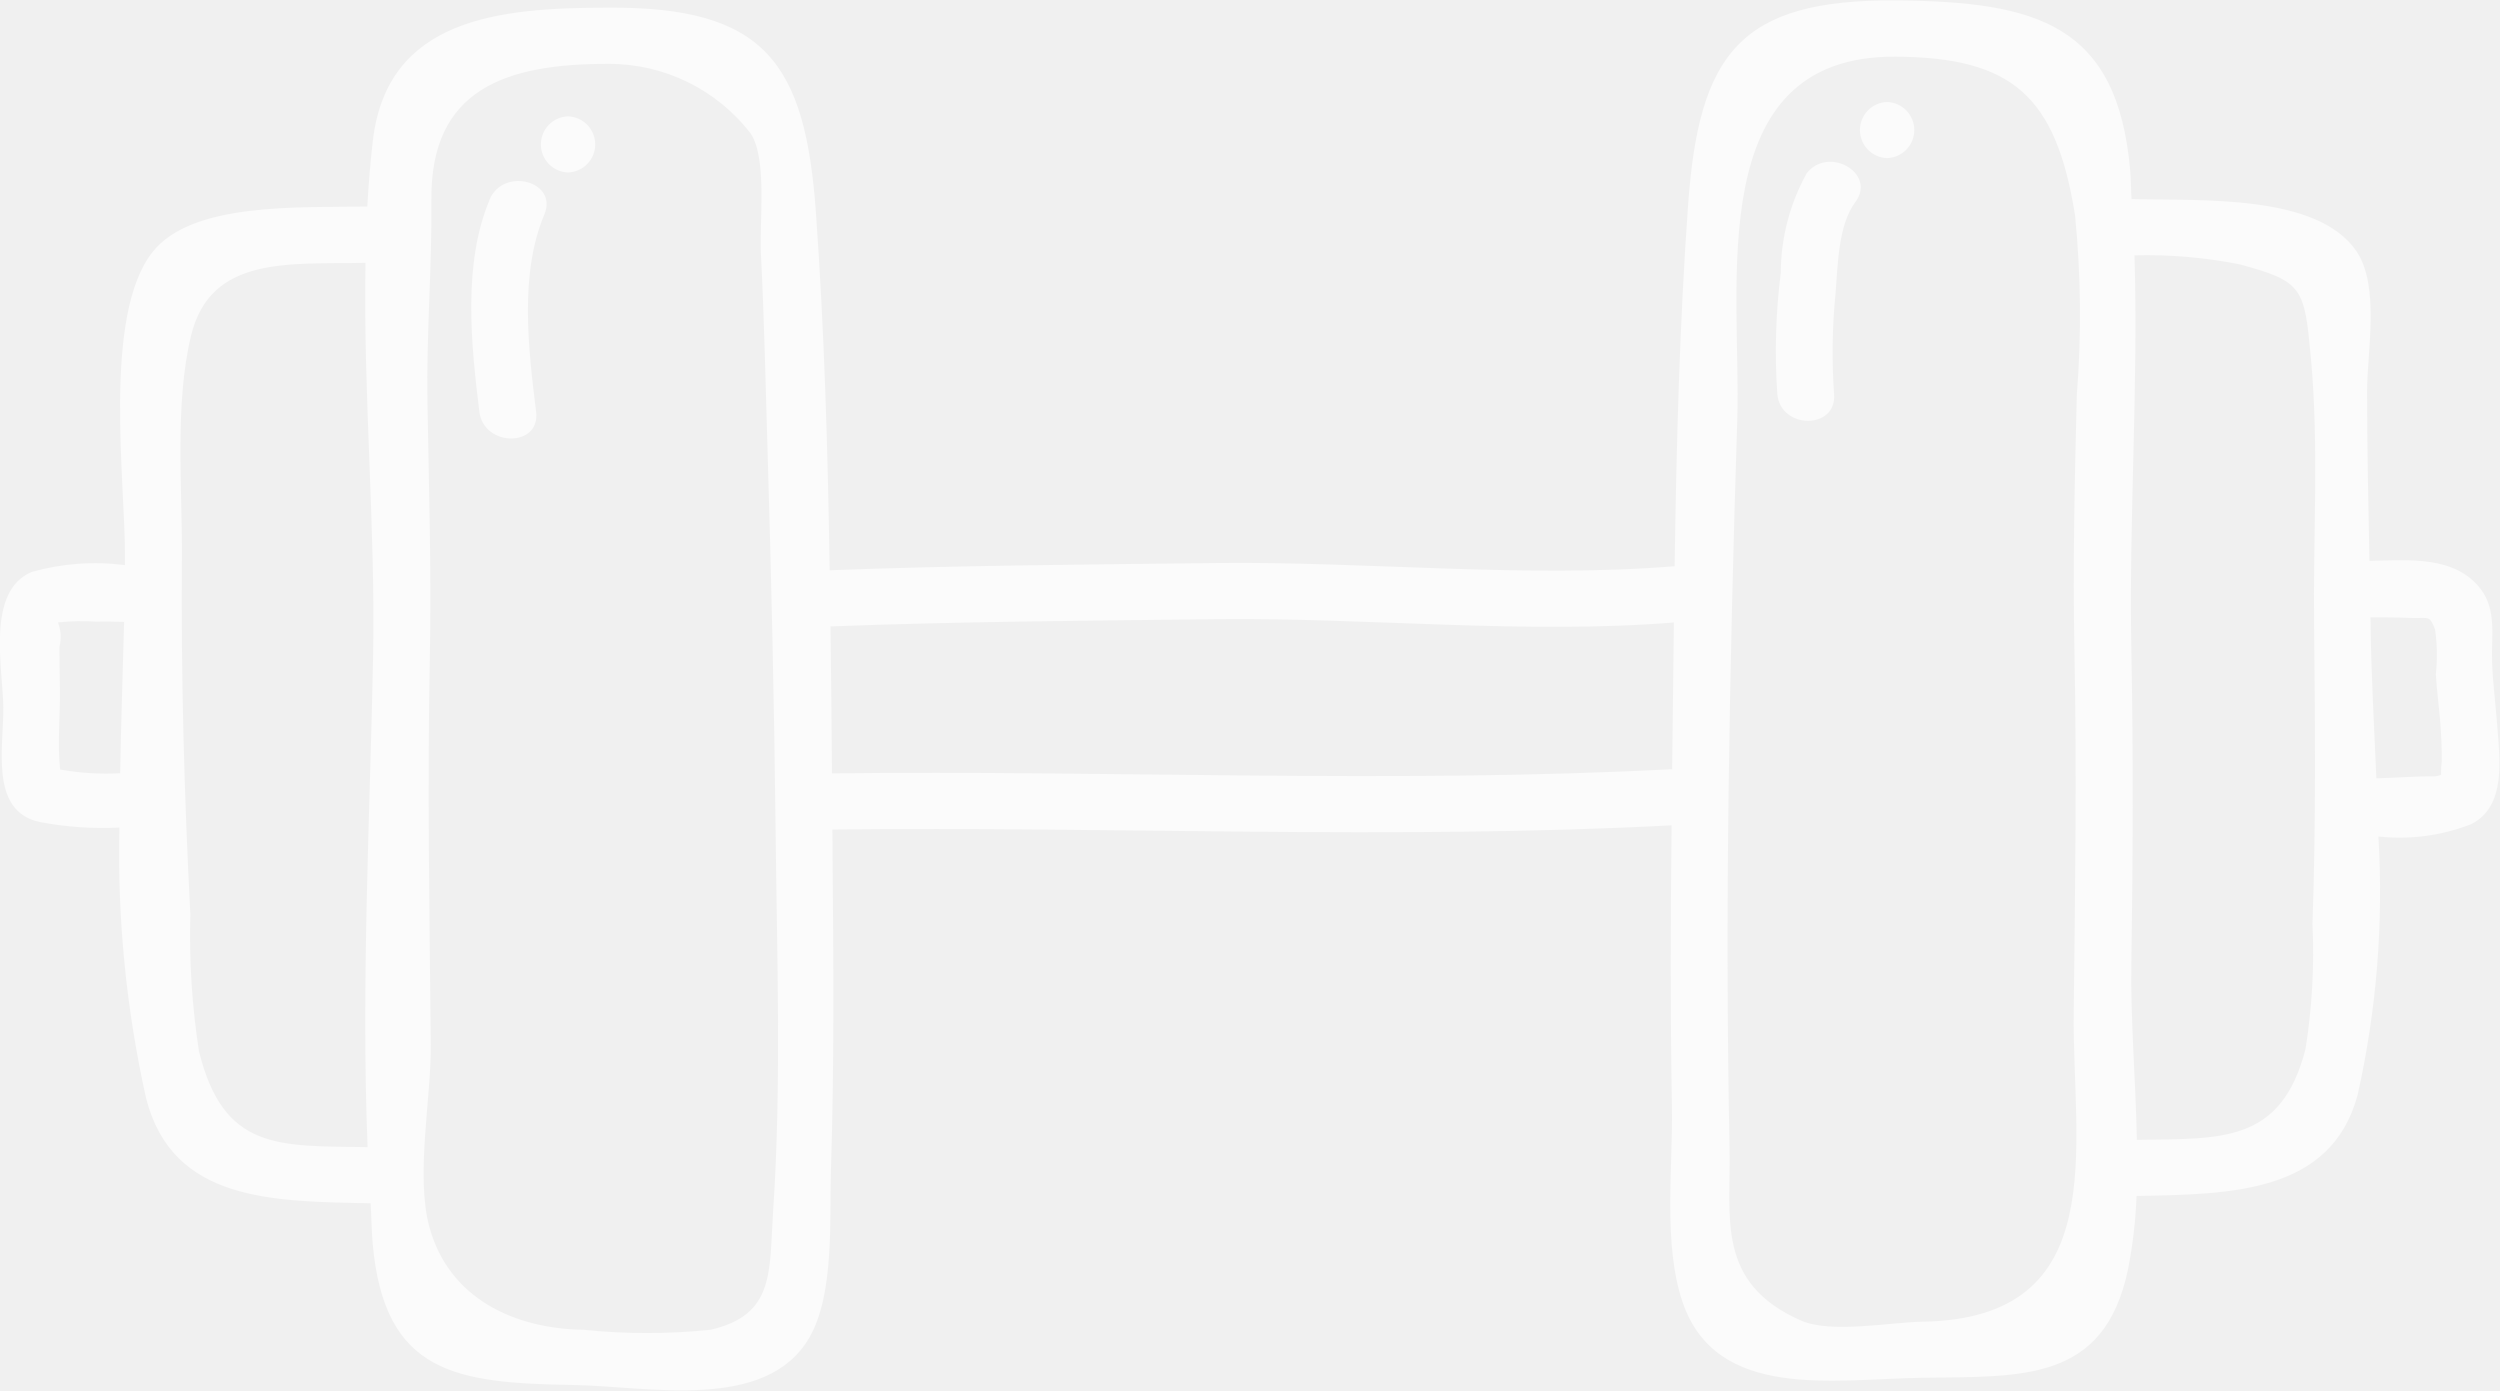
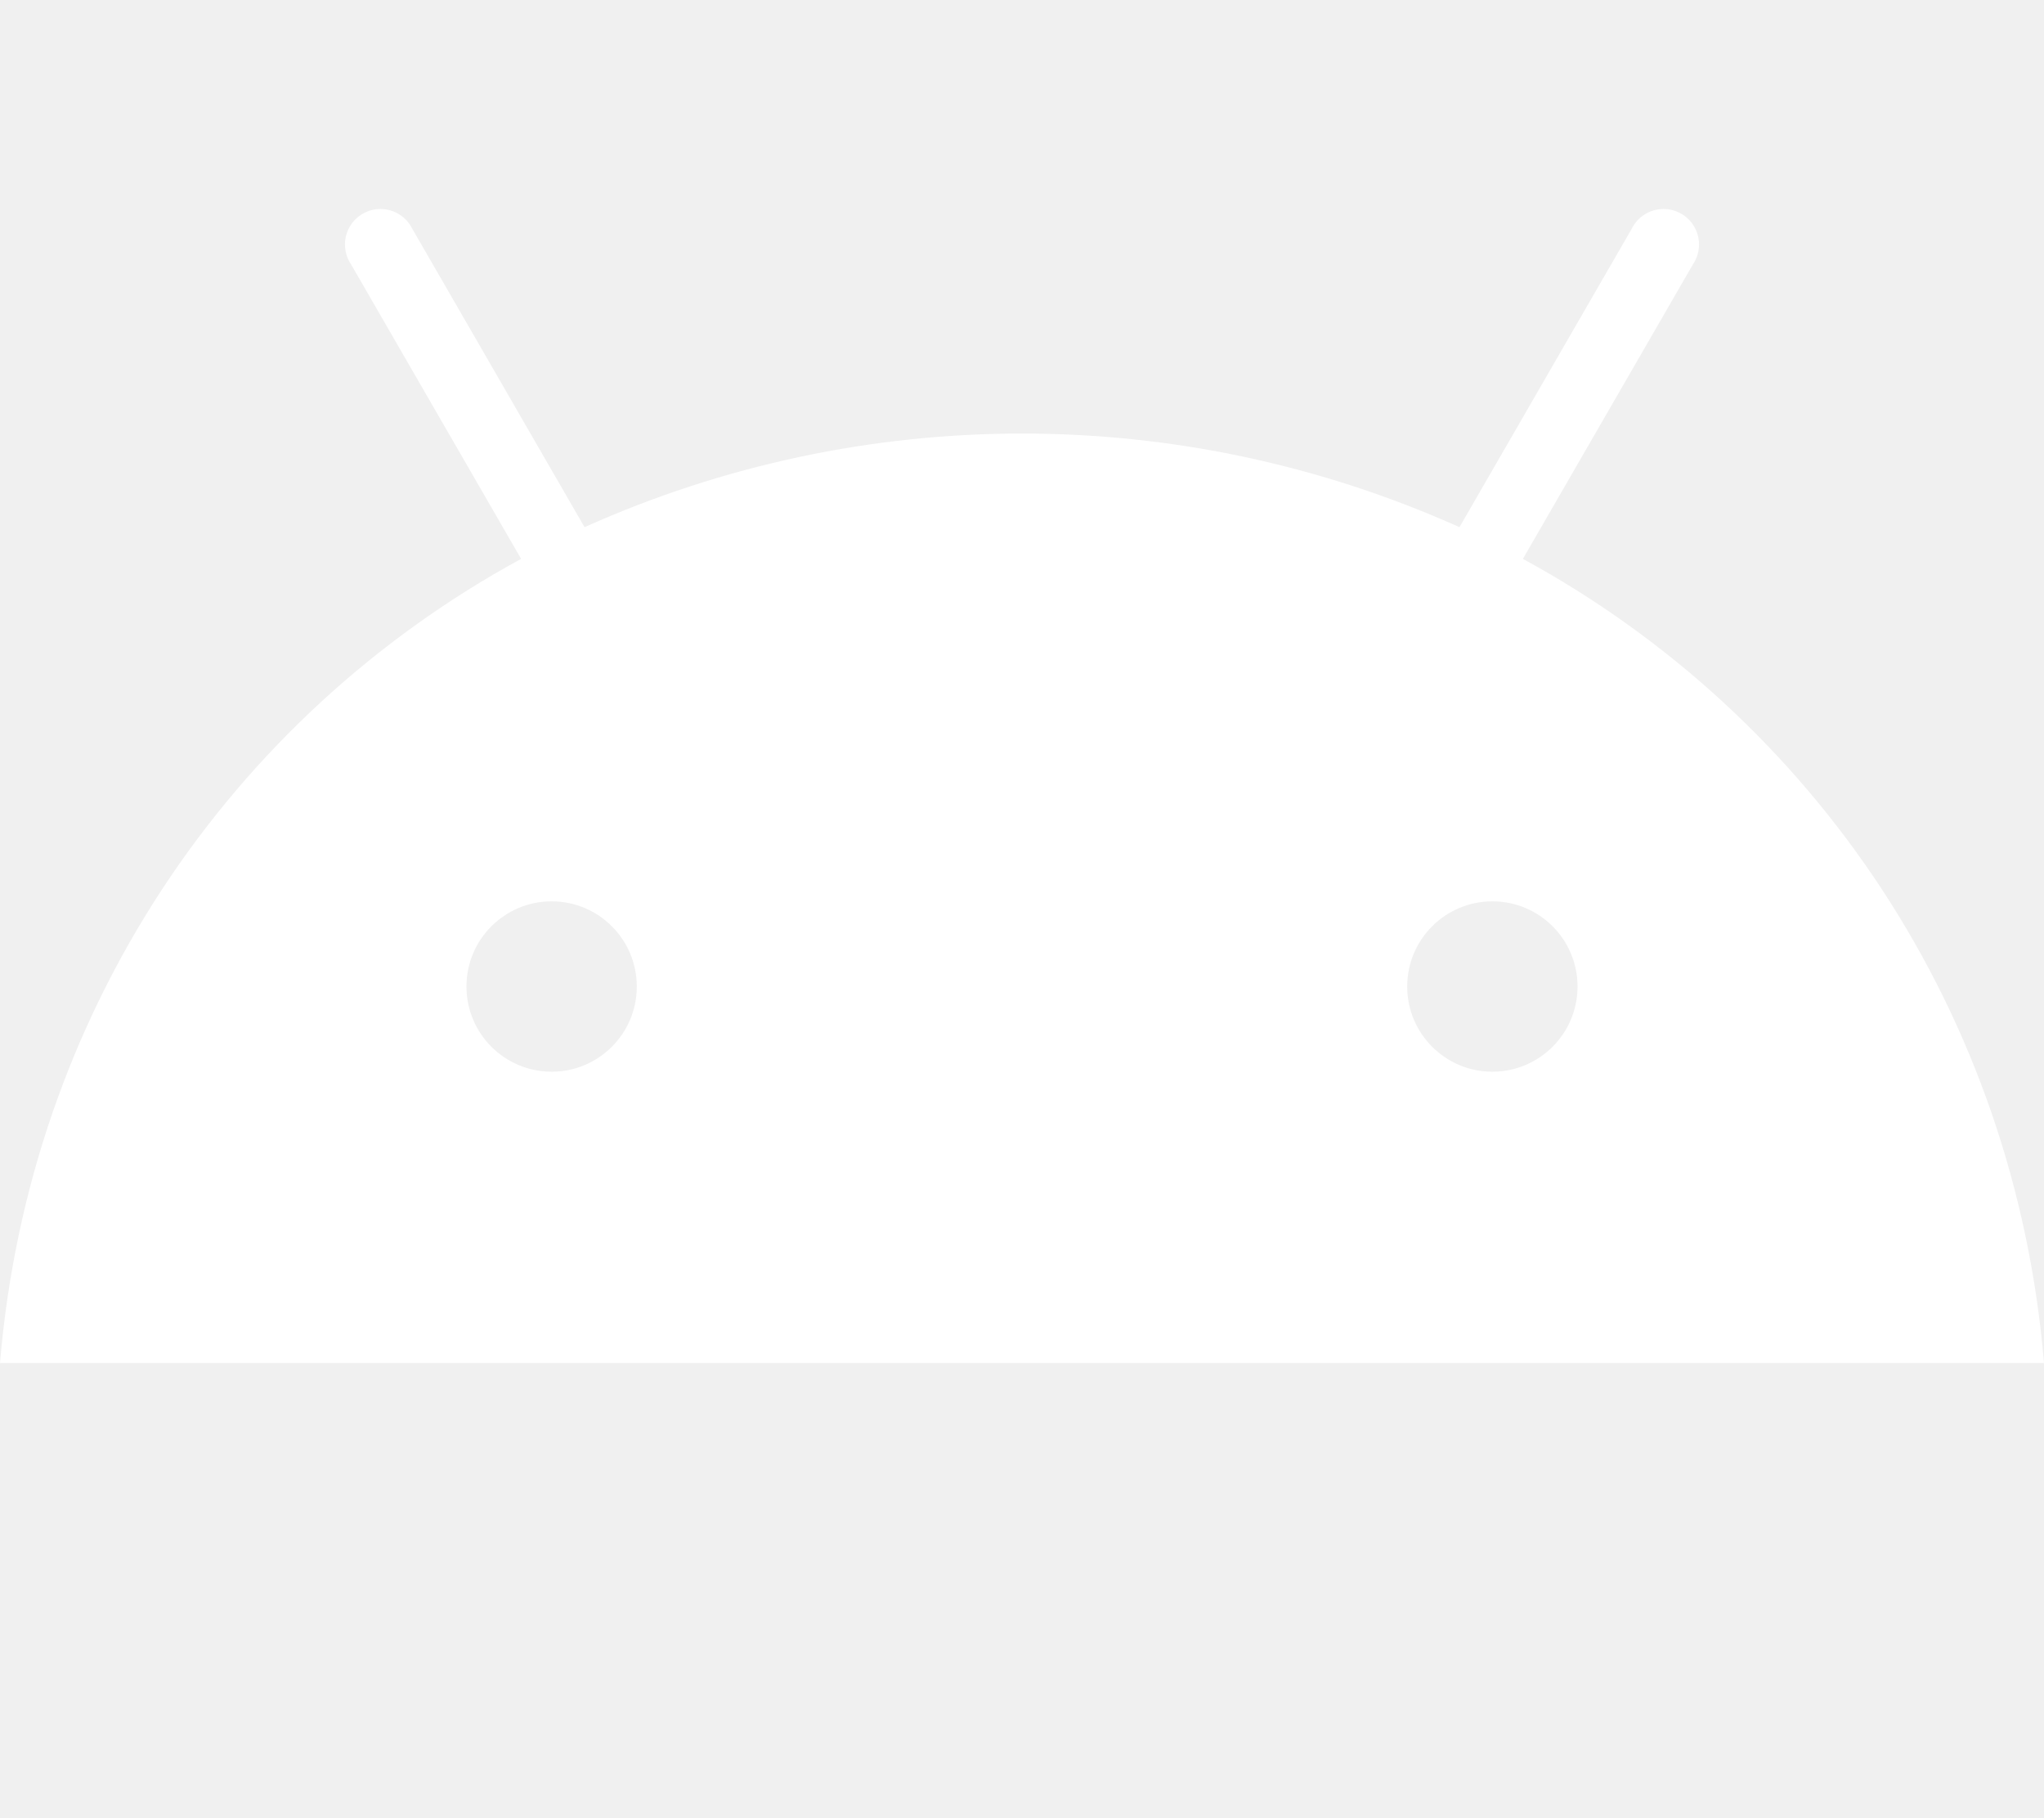
- <svg xmlns="http://www.w3.org/2000/svg" width="91.031" height="50.625" viewBox="0 0 91.031 50.625">
-   <defs>
-     <style>
-       .cls-1 {
-         fill: #fff;
-         fill-rule: evenodd;
-         opacity: 0.7;
-       }
-     </style>
-   </defs>
-   <path id="price-1-icon.svg" class="cls-1" d="M713.618,638.19c-0.057-.786-0.166-1.565-0.188-2.351-0.025-.9.168-1.845-0.41-2.605-0.936-1.229-2.631-1.062-4.054-1.031-0.041-2.06-.085-4.12-0.086-6.182,0-1.418.48-3.847-.4-5.111-1.434-2.074-5.653-1.814-8.177-1.882-0.023-.348-0.018-0.7-0.049-1.047-0.467-5.314-3.385-6.145-8.537-6.185-5.69-.042-7.169,1.947-7.564,7.468-0.312,4.356-.423,8.748-0.489,13.134-5.428.445-11.236-.181-16.691-0.116-4.681.055-9.392,0.085-14.074,0.263-0.067-4.348-.191-8.7-0.5-13.016-0.388-5.471-1.862-7.51-7.565-7.469-3.976,0-8.057.377-8.573,4.861-0.09.787-.154,1.58-0.2,2.379-2.484.046-6.365-.164-7.81,1.646-1.844,2.306-.993,8.429-1.014,11.125,0,0.092,0,.192,0,0.286a8.5,8.5,0,0,0-3.394.249c-1.673.7-1.051,3.519-1.035,4.927,0.017,1.461-.514,3.794,1.335,4.182a12.215,12.215,0,0,0,2.892.2,40.865,40.865,0,0,0,.973,9.86c0.962,3.768,4.616,3.751,8.173,3.821,0.032,0.485.034,0.984,0.076,1.463,0.422,4.768,3.06,5.084,7.324,5.154,2.713,0.046,6.988.986,8.57-1.712,0.934-1.593.737-4.362,0.795-6.137,0.123-3.817.091-7.643,0.058-11.462,0-.305,0-0.611-0.007-0.915,10.162-.119,20.416.381,30.557-0.153-0.037,3.413-.049,6.829.012,10.242,0.04,2.207-.331,5.014.389,7.12,1.229,3.6,5.511,2.8,8.723,2.754,3.628-.055,6.645.179,7.5-3.964a16.932,16.932,0,0,0,.307-2.656c3.379-.066,7.085-0.075,8.051-3.683a33.767,33.767,0,0,0,.756-9.406,7.162,7.162,0,0,0,3.38-.45C713.962,641.143,713.707,639.4,713.618,638.19Zm-88.74,1.613c-0.1-.914,0-1.942-0.006-2.819-0.006-.549-0.021-1.1-0.019-1.649a1.458,1.458,0,0,0-.053-0.889,8.06,8.06,0,0,1,1.4-.028c0.335-.009.671,0,1.006,0.009-0.046,1.776-.111,3.636-0.143,5.509A9.446,9.446,0,0,1,624.878,639.8Zm5.057,10.263a27.49,27.49,0,0,1-.315-4.993c-0.225-4.33-.341-8.667-0.308-13,0.019-2.545-.27-5.589.336-8.078,0.711-2.916,3.57-2.585,6.348-2.643-0.087,4.775.37,9.666,0.276,14.378-0.115,5.8-.436,11.925-0.2,17.821C632.824,653.5,630.834,653.684,629.935,650.066Zm20.905,5.787c-0.149,2.221.084,3.807-2.285,4.348a22.455,22.455,0,0,1-4.615,0c-2.513-.035-4.9-1.134-5.613-3.731-0.516-1.877.067-4.692,0.048-6.657-0.046-4.7-.128-9.385-0.035-14.084,0.062-3.106-.035-6.2-0.087-9.306-0.042-2.456.168-4.9,0.144-7.358-0.04-4.037,2.7-4.964,6.443-4.958a6.51,6.51,0,0,1,5.189,2.547c0.6,0.932.306,3.206,0.365,4.366,0.122,2.4.171,4.806,0.243,7.209,0.137,4.6.243,9.205,0.292,13.81C650.977,646.619,651.146,651.277,650.84,655.853Zm2.143-15.912q-0.019-2.672-.054-5.35c4.673-.178,9.375-0.208,14.048-0.263,5.445-.064,11.241.559,16.66,0.12q-0.031,2.673-.063,5.34C673.421,640.323,663.157,639.82,652.983,639.941Zm45.326-13.783c-0.078,3.1-.149,6.2-0.087,9.306,0.087,4.4.026,8.794-.026,13.2-0.057,4.859,1.44,11.138-5.516,11.243-1.16.017-3.315,0.441-4.414-.043-3.112-1.367-2.549-3.749-2.6-6.258-0.087-4.338-.091-8.674-0.035-13.012,0.058-4.512.172-9.022,0.316-13.53,0.154-4.87-1.322-13.271,5.772-13.219,4.215,0.031,5.832,1.4,6.526,5.781A36.753,36.753,0,0,1,698.309,626.158Zm8.581,19.269a22.255,22.255,0,0,1-.255,4.558c-0.889,3.437-3.06,3.251-6.138,3.3-0.042-2.177-.235-4.4-0.2-6.412,0.057-3.808.072-7.6,0-11.41-0.094-4.78.258-9.6,0.114-14.384a17.307,17.307,0,0,1,3.836.33c2.306,0.625,2.35.849,2.588,3.436,0.294,3.2.073,6.543,0.114,9.753C706.988,638.208,707.017,641.82,706.89,645.427Zm2.328-5.306c-0.083-1.913-.187-3.79-0.209-5.522,0-.113,0-0.224-0.006-0.338,0.477,0,.953,0,1.43.021,0.7,0.026.712-.122,0.92,0.416a6.422,6.422,0,0,1,.029,1.631c0.033,0.584.114,1.163,0.16,1.746,0.037,0.471.06,0.944,0.055,1.416a3.889,3.889,0,0,0-.026.5,0.611,0.611,0,0,1-.212.057C710.642,640.04,709.932,640.105,709.218,640.121Zm-68.7-21.074c-0.986,2.334-.678,5.281-0.376,7.727,0.16,1.292,2.23,1.306,2.068,0-0.281-2.274-.614-5.015.3-7.183C643.02,618.378,641.02,617.849,640.514,619.047Zm2.855-3.03a1.023,1.023,0,0,0,0,2.045A1.023,1.023,0,0,0,643.369,616.017Zm45.089,2.094a7.524,7.524,0,0,0-.932,3.6,22.771,22.771,0,0,0-.127,4.414c0.111,1.3,2.18,1.314,2.068,0a21.861,21.861,0,0,1,.055-3.672c0.085-1,.087-2.467.721-3.314C691.036,618.084,689.242,617.062,688.458,618.111Zm2.941-2.617a1.023,1.023,0,0,0,0,2.045A1.023,1.023,0,0,0,691.4,615.494Z" transform="translate(-622.688 -611.781)" />
+ <svg xmlns="http://www.w3.org/2000/svg" aria-hidden="true" focusable="false" data-prefix="fab" data-icon="android" class="svg-inline--fa fa-android fa-w-18" role="img" viewBox="0 0 576 512">
+   <path fill="#FFFFFF" d="M420.55,301.93a24,24,0,1,1,24-24,24,24,0,0,1-24,24m-265.1,0a24,24,0,1,1,24-24,24,24,0,0,1-24,24m273.7-144.48,47.94-83a10,10,0,1,0-17.27-10h0l-48.54,84.07a301.25,301.25,0,0,0-246.56,0L116.18,64.45a10,10,0,1,0-17.27,10h0l47.94,83C64.53,202.22,8.24,285.55,0,384H576c-8.24-98.45-64.54-181.78-146.85-226.55" />
</svg>
